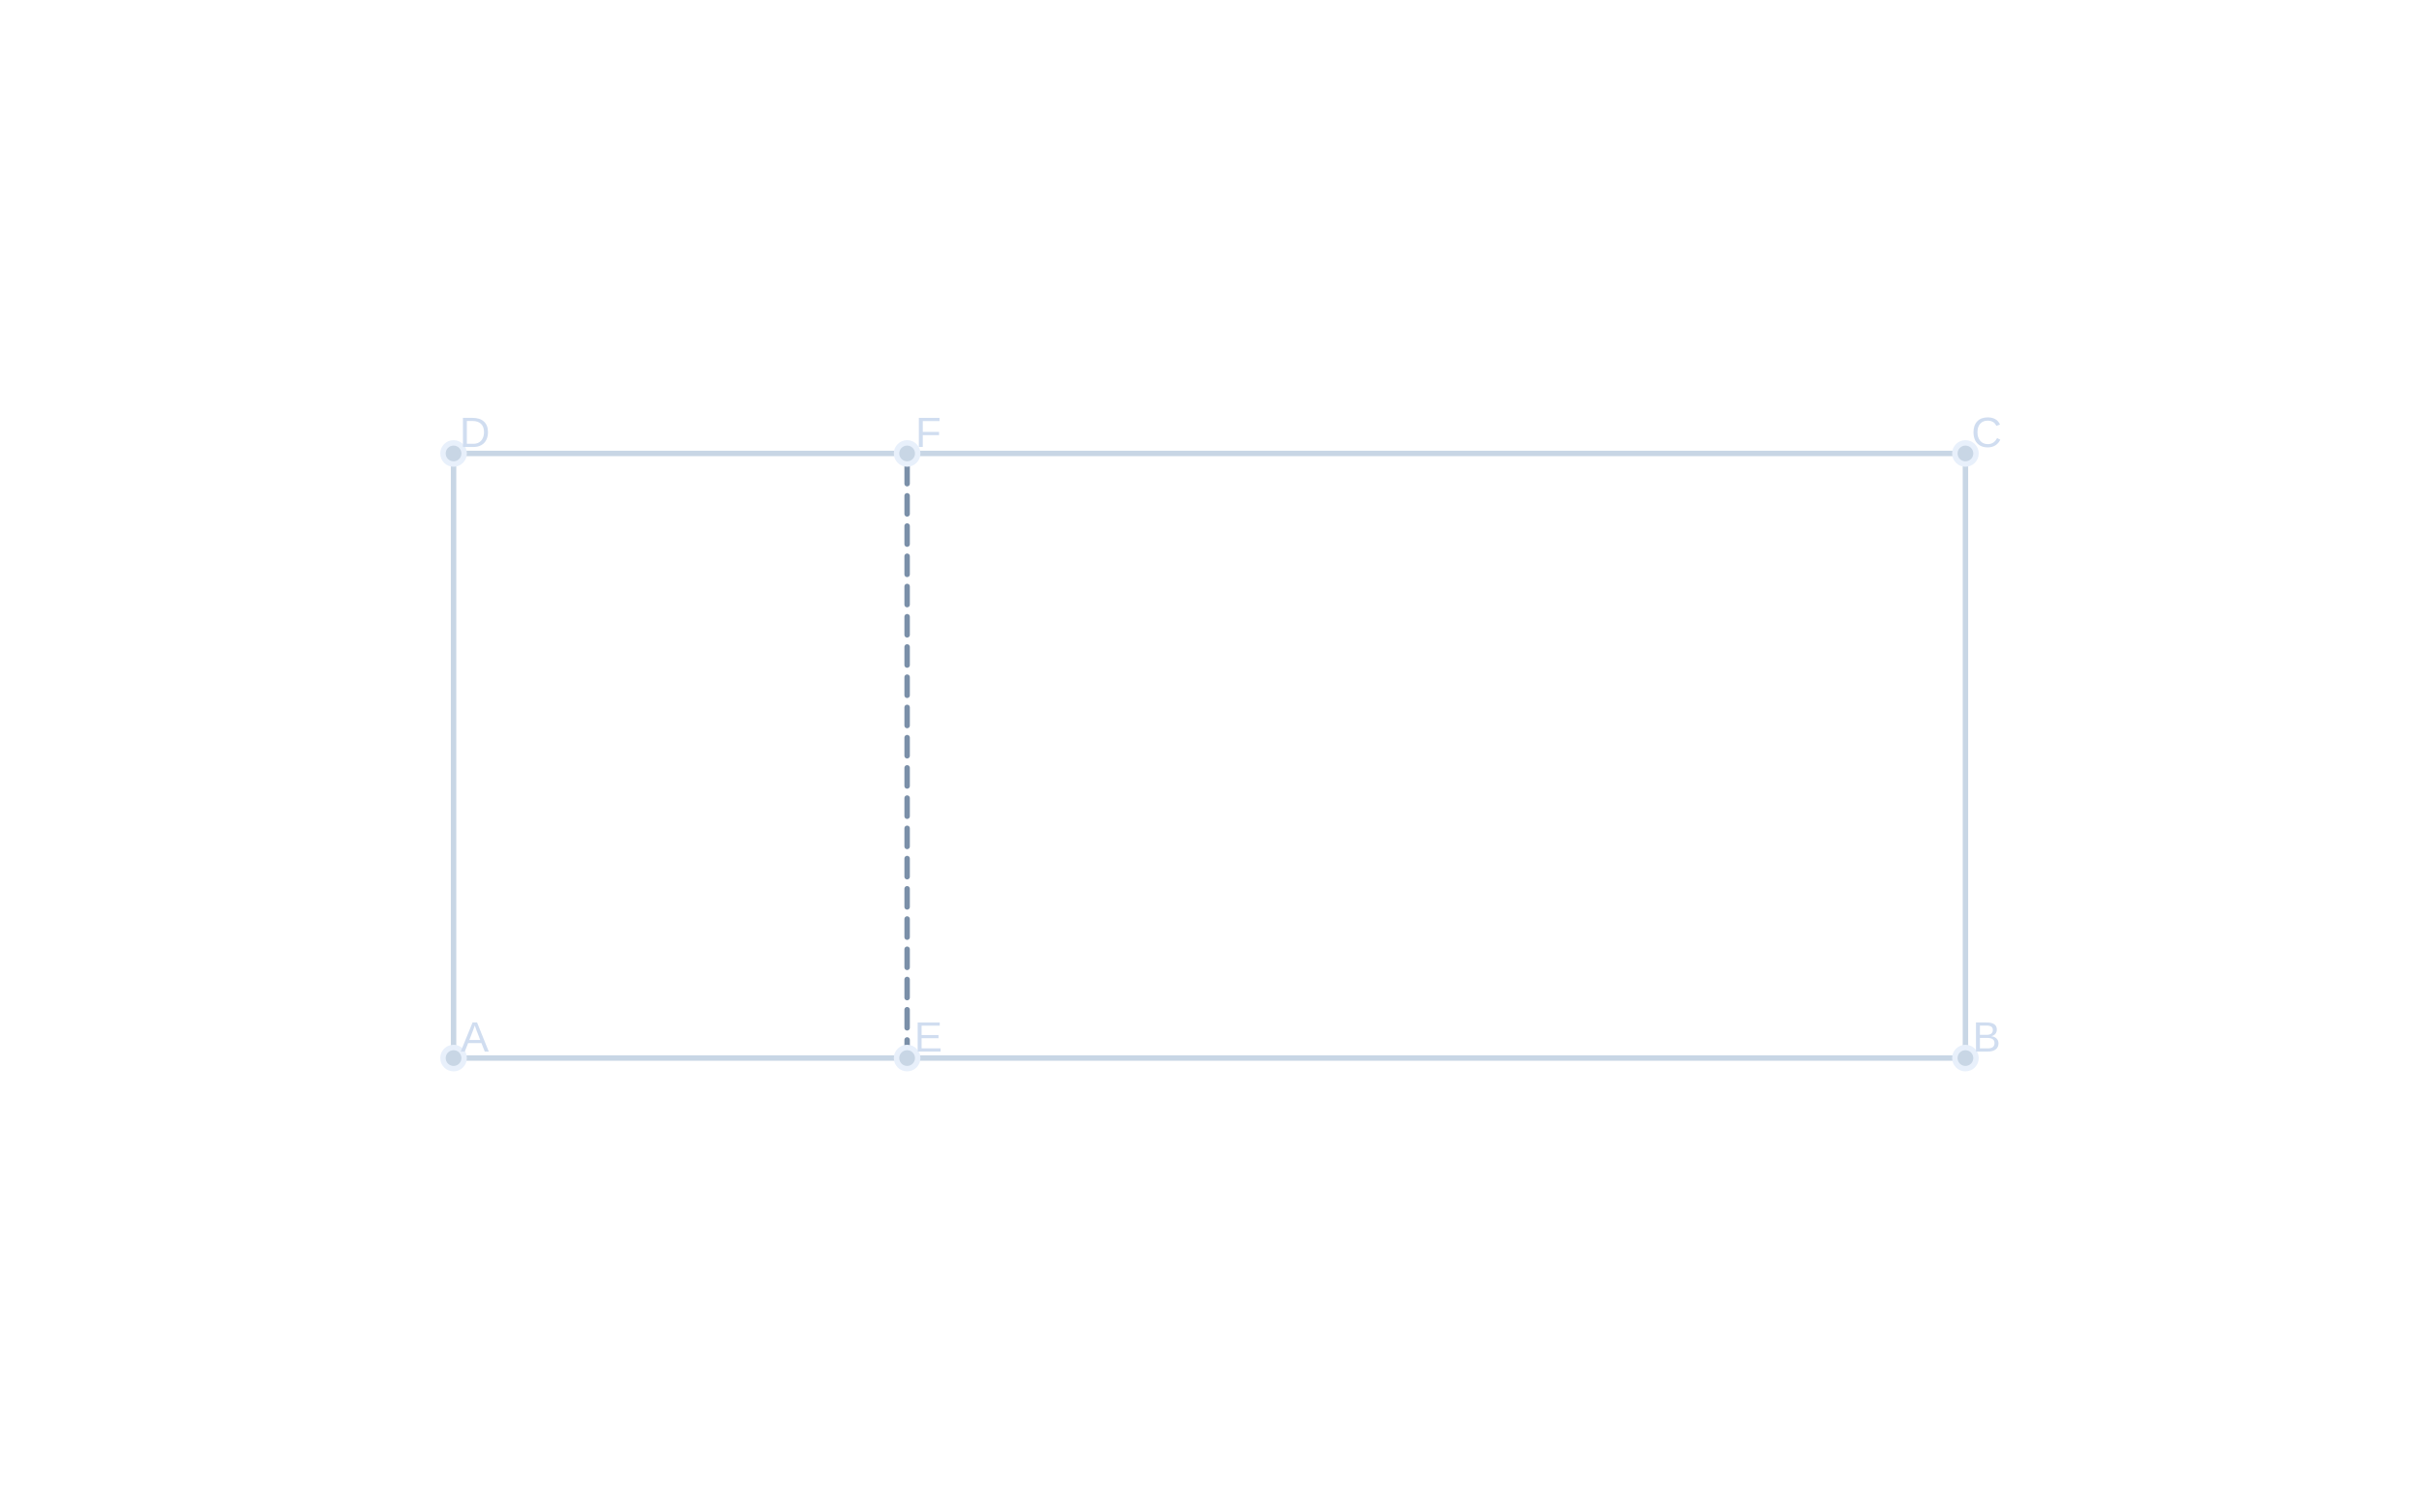
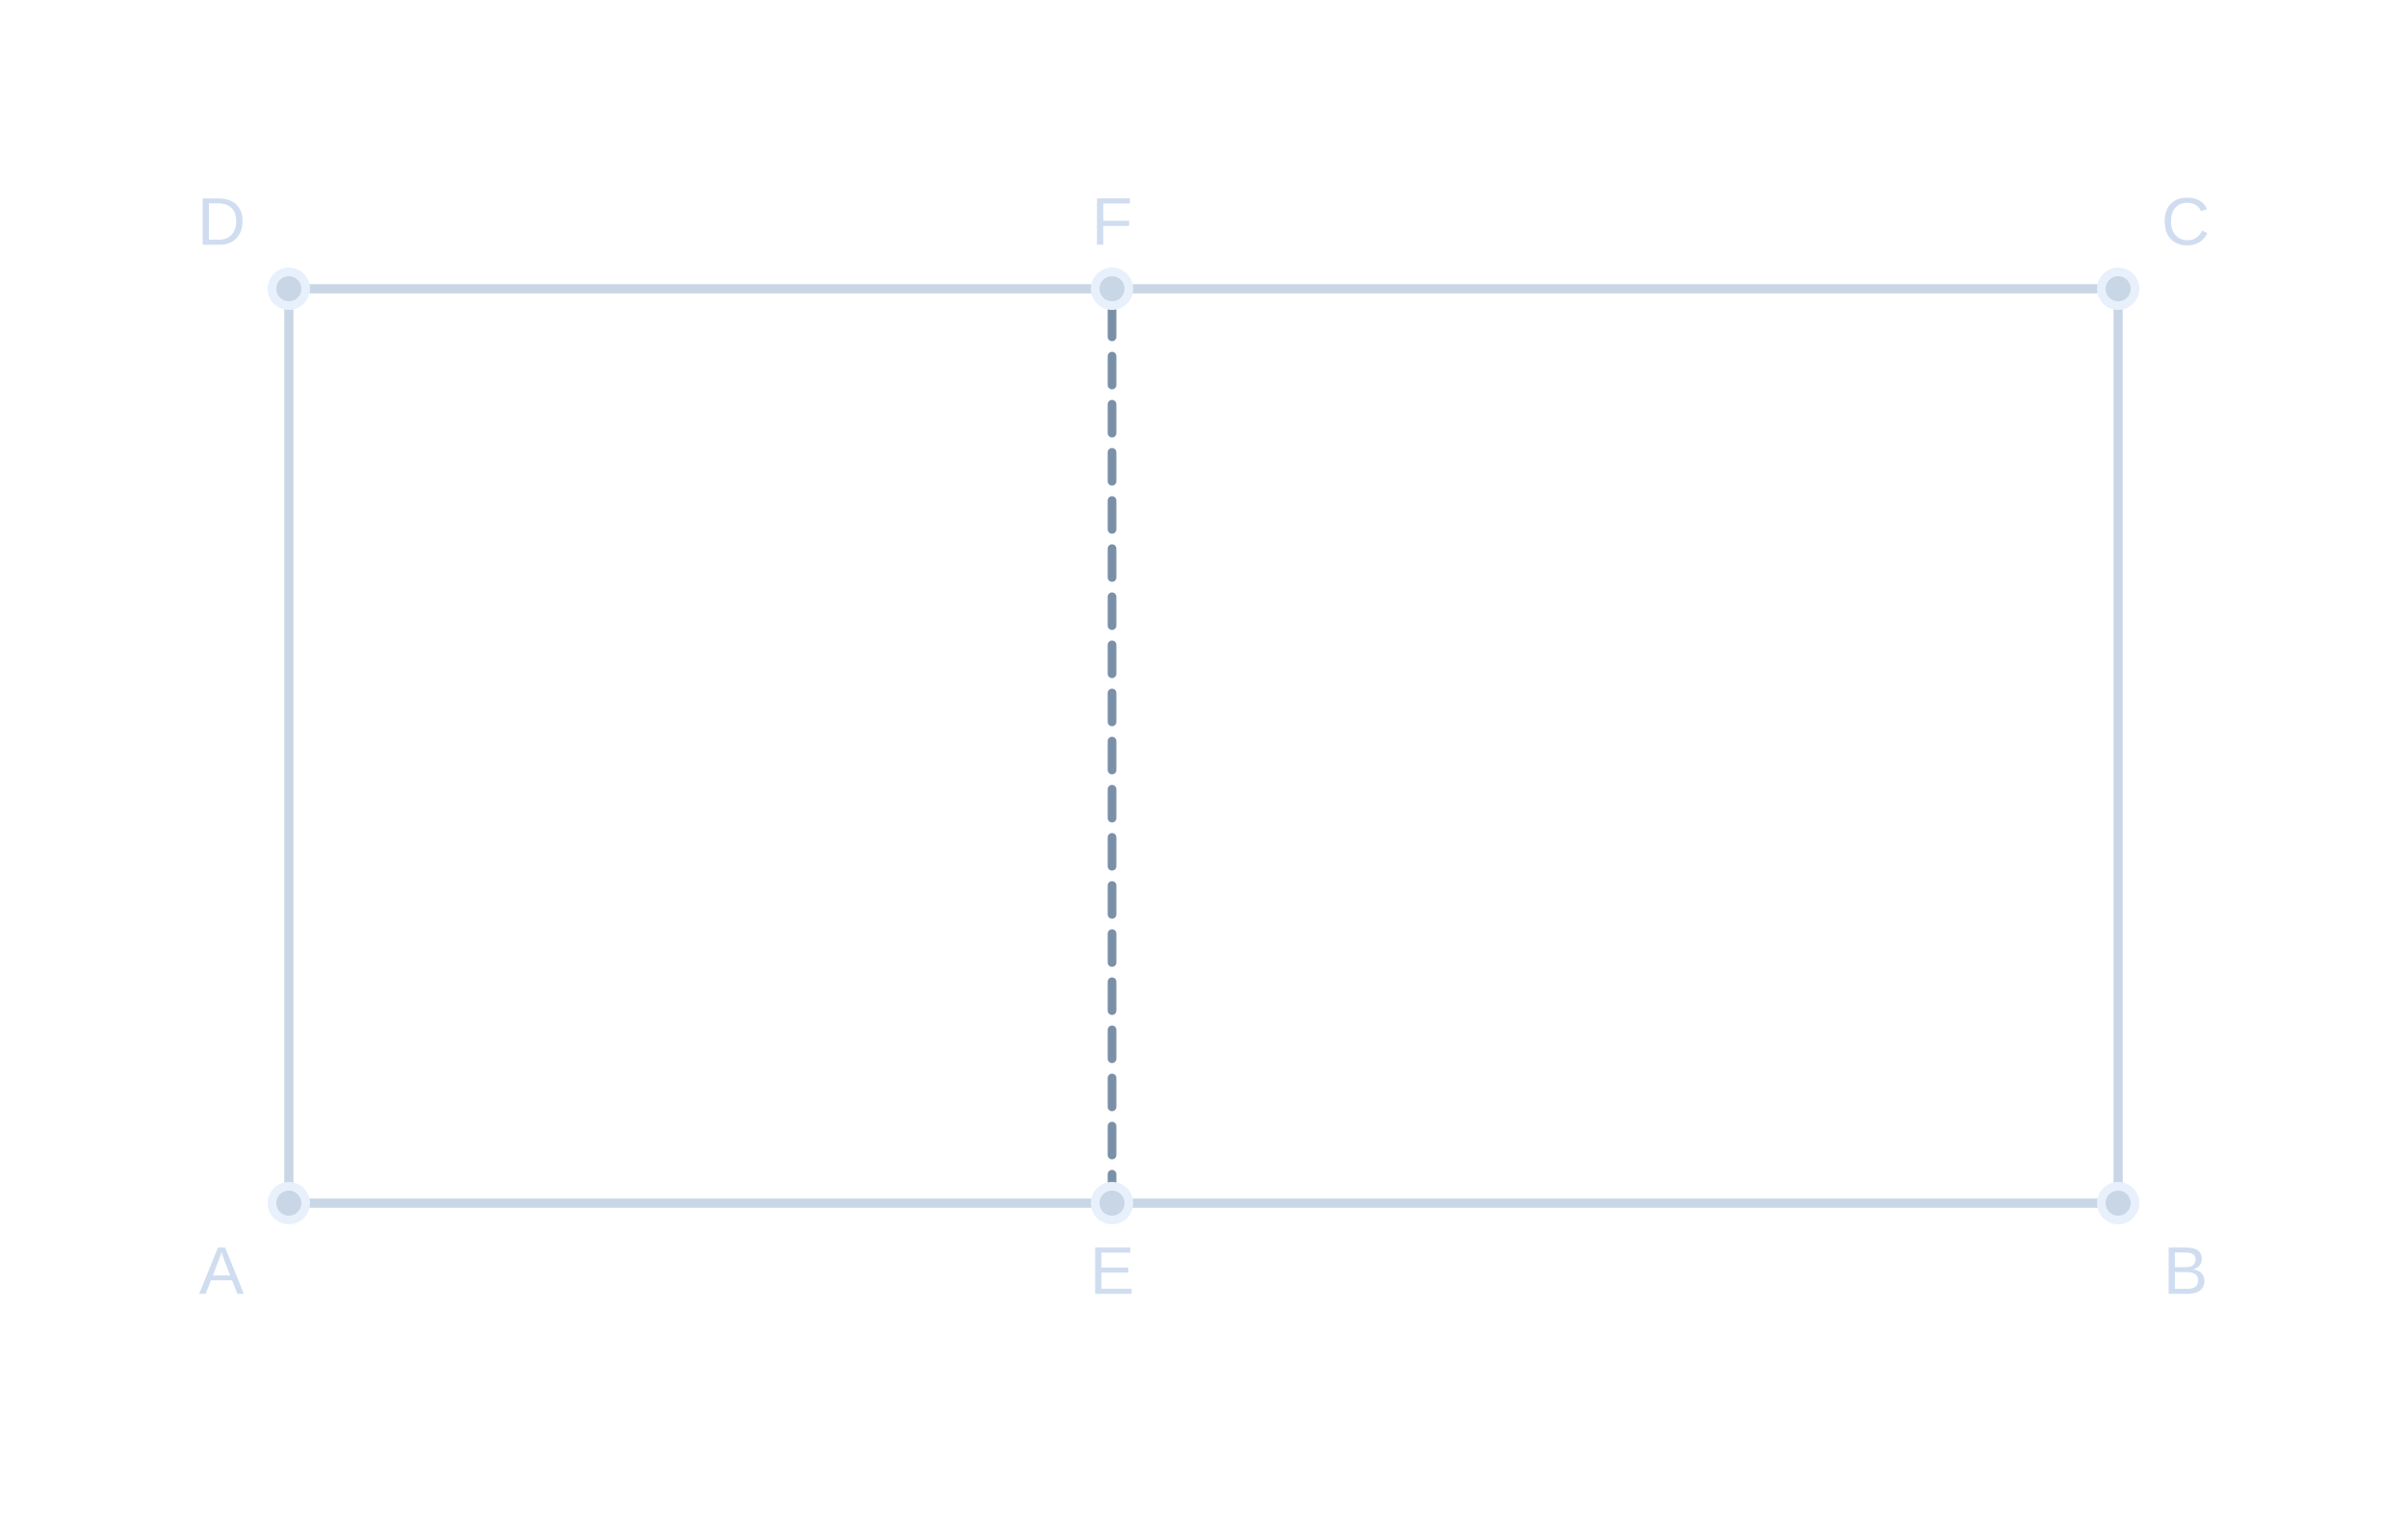
- <svg xmlns="http://www.w3.org/2000/svg" width="800" height="500" viewBox="0 0 800 500" style="background-color: none;">
-   <polygon points="150.00,350.00 650.00,350.00 650.00,150.00 150.00,150.00 150.00,350.00" stroke="#c8d6e5" stroke-width="1.8" fill="none" stroke-linejoin="round" />
-   <line x1="300.00" y1="350.00" x2="300.00" y2="150.00" stroke="#7a8fa8" stroke-width="1.8" stroke-linecap="round" stroke-dasharray="6,4" />
-   <circle cx="150.00" cy="350.00" r="3.50" stroke="#e8f0fb" stroke-width="1.8" fill="#c8d6e5" />
-   <circle cx="650.00" cy="350.00" r="3.50" stroke="#e8f0fb" stroke-width="1.8" fill="#c8d6e5" />
-   <circle cx="650.00" cy="150.00" r="3.50" stroke="#e8f0fb" stroke-width="1.8" fill="#c8d6e5" />
-   <circle cx="150.00" cy="150.00" r="3.50" stroke="#e8f0fb" stroke-width="1.8" fill="#c8d6e5" />
-   <circle cx="300.00" cy="350.00" r="3.50" stroke="#e8f0fb" stroke-width="1.8" fill="#c8d6e5" />
-   <circle cx="300.00" cy="150.00" r="3.50" stroke="#e8f0fb" stroke-width="1.8" fill="#c8d6e5" />
-   <text x="157.00" y="343.00" fill="#d0ddf0" font-family="Arial, Helvetica, sans-serif" font-size="14" text-anchor="middle" dominant-baseline="central">A</text>
-   <text x="657.00" y="343.00" fill="#d0ddf0" font-family="Arial, Helvetica, sans-serif" font-size="14" text-anchor="middle" dominant-baseline="central">B</text>
-   <text x="657.00" y="143.00" fill="#d0ddf0" font-family="Arial, Helvetica, sans-serif" font-size="14" text-anchor="middle" dominant-baseline="central">C</text>
-   <text x="157.00" y="143.00" fill="#d0ddf0" font-family="Arial, Helvetica, sans-serif" font-size="14" text-anchor="middle" dominant-baseline="central">D</text>
-   <text x="307.00" y="343.00" fill="#d0ddf0" font-family="Arial, Helvetica, sans-serif" font-size="14" text-anchor="middle" dominant-baseline="central">E</text>
-   <text x="307.00" y="143.00" fill="#d0ddf0" font-family="Arial, Helvetica, sans-serif" font-size="14" text-anchor="middle" dominant-baseline="central">F</text>
+ <svg xmlns="http://www.w3.org/2000/svg" width="500" height="320" viewBox="0 0 500 320" style="background-color: none;">
+   <line x1="60.00" y1="250.00" x2="440.00" y2="250.00" stroke="#c8d6e5" stroke-width="1.8" stroke-linecap="round" />
+   <line x1="440.00" y1="250.00" x2="440.00" y2="60.00" stroke="#c8d6e5" stroke-width="1.8" stroke-linecap="round" />
+   <line x1="440.00" y1="60.00" x2="60.00" y2="60.00" stroke="#c8d6e5" stroke-width="1.8" stroke-linecap="round" />
+   <line x1="60.00" y1="60.00" x2="60.00" y2="250.00" stroke="#c8d6e5" stroke-width="1.8" stroke-linecap="round" />
+   <polygon points="60.00,250.00 440.00,250.00 440.00,60.00 60.00,60.00 60.00,250.00" stroke="#c8d6e5" stroke-width="1.8" fill="none" stroke-linejoin="round" />
+   <line x1="231.00" y1="250.00" x2="231.00" y2="60.00" stroke="#7a8fa8" stroke-width="1.8" stroke-linecap="round" stroke-dasharray="6,4" />
+   <circle cx="60.00" cy="250.00" r="3.50" stroke="#e8f0fb" stroke-width="1.8" fill="#c8d6e5" />
+   <circle cx="440.00" cy="250.00" r="3.50" stroke="#e8f0fb" stroke-width="1.8" fill="#c8d6e5" />
+   <circle cx="440.00" cy="60.00" r="3.50" stroke="#e8f0fb" stroke-width="1.8" fill="#c8d6e5" />
+   <circle cx="60.00" cy="60.00" r="3.50" stroke="#e8f0fb" stroke-width="1.8" fill="#c8d6e5" />
+   <circle cx="231.00" cy="250.00" r="3.50" stroke="#e8f0fb" stroke-width="1.8" fill="#c8d6e5" />
+   <circle cx="231.00" cy="60.00" r="3.50" stroke="#e8f0fb" stroke-width="1.8" fill="#c8d6e5" />
+   <text x="46.00" y="264.00" fill="#d0ddf0" font-family="Arial, Helvetica, sans-serif" font-size="14" text-anchor="middle" dominant-baseline="central">A</text>
+   <text x="454.00" y="264.00" fill="#d0ddf0" font-family="Arial, Helvetica, sans-serif" font-size="14" text-anchor="middle" dominant-baseline="central">B</text>
+   <text x="454.00" y="46.00" fill="#d0ddf0" font-family="Arial, Helvetica, sans-serif" font-size="14" text-anchor="middle" dominant-baseline="central">C</text>
+   <text x="46.00" y="46.00" fill="#d0ddf0" font-family="Arial, Helvetica, sans-serif" font-size="14" text-anchor="middle" dominant-baseline="central">D</text>
+   <text x="231.00" y="264.00" fill="#d0ddf0" font-family="Arial, Helvetica, sans-serif" font-size="14" text-anchor="middle" dominant-baseline="central">E</text>
+   <text x="231.00" y="46.00" fill="#d0ddf0" font-family="Arial, Helvetica, sans-serif" font-size="14" text-anchor="middle" dominant-baseline="central">F</text>
</svg>
